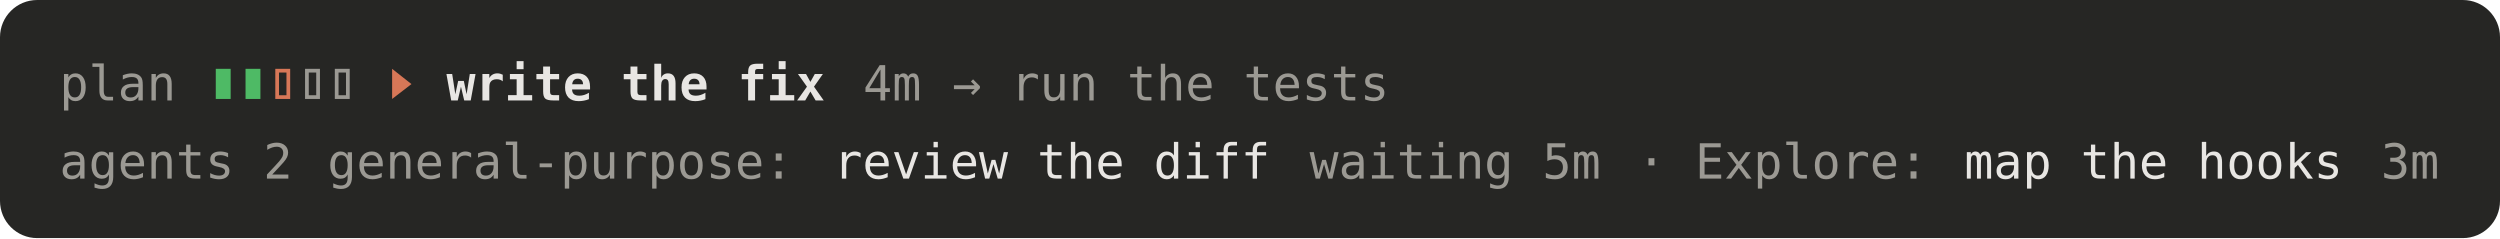
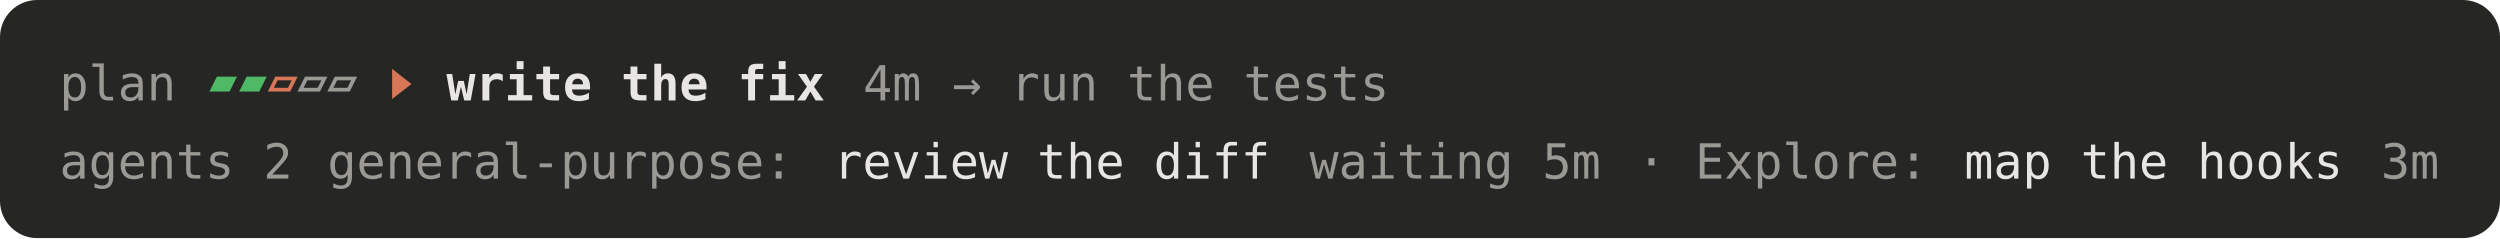
<svg xmlns="http://www.w3.org/2000/svg" width="672" height="64" viewBox="0 0 672 64" font-family="ui-monospace, SFMono-Regular, Menlo, Consolas, monospace" font-size="13">
  <rect width="672" height="64" rx="10" fill="#262624" />
  <text x="16" y="27" textLength="32" fill="#9b9993">plan</text>
-   <rect x="58" y="18.5" width="4" height="8.1" fill="#4eba65" />
-   <rect x="66" y="18.5" width="4" height="8.1" fill="#4eba65" />
-   <rect x="74.5" y="19" width="3" height="7.1" fill="none" stroke="#d77757" stroke-width="1" />
-   <rect x="82.5" y="19" width="3" height="7.1" fill="none" stroke="#9b9993" stroke-width="1" />
-   <rect x="90.5" y="19" width="3" height="7.1" fill="none" stroke="#9b9993" stroke-width="1" />
+   <polygon points="58.3,20.6 63.7,20.6 61.7,24.6 56.3,24.6" fill="#4eba65" />
+   <polygon points="66.3,20.6 71.7,20.6 69.7,24.6 64.3,24.6" fill="#4eba65" />
+   <polygon points="74.3,21.1 79.2,21.1 77.7,24.1 72.8,24.1" fill="none" stroke="#d77757" stroke-width="1" />
+   <polygon points="82.3,21.1 87.2,21.1 85.7,24.1 80.8,24.1" fill="none" stroke="#9b9993" stroke-width="1" />
+   <polygon points="90.3,21.1 95.2,21.1 93.7,24.1 88.8,24.1" fill="none" stroke="#9b9993" stroke-width="1" />
  <polygon points="105.4,18.5 110.6,22.6 105.4,26.6" fill="#d77757" />
  <text x="120" y="27" textLength="104" fill="#e8e6e3" font-weight="600">write the fix</text>
  <text x="232" y="27" textLength="16" fill="#9b9993">4m</text>
  <text x="256" y="27" textLength="120" fill="#9b9993">→ run the tests</text>
  <text x="16" y="48" textLength="64" fill="#9b9993">agents 2</text>
  <text x="88" y="48" textLength="128" fill="#9b9993">general-purpose:</text>
  <text x="224" y="48" textLength="120" fill="#e8e6e3">review the diff</text>
  <text x="352" y="48" textLength="80" fill="#9b9993">waiting 5m</text>
  <text x="440" y="48" textLength="80" fill="#9b9993">· Explore:</text>
  <text x="528" y="48" textLength="104" fill="#e8e6e3">map the hooks</text>
  <text x="640" y="48" textLength="16" fill="#9b9993">3m</text>
</svg>
